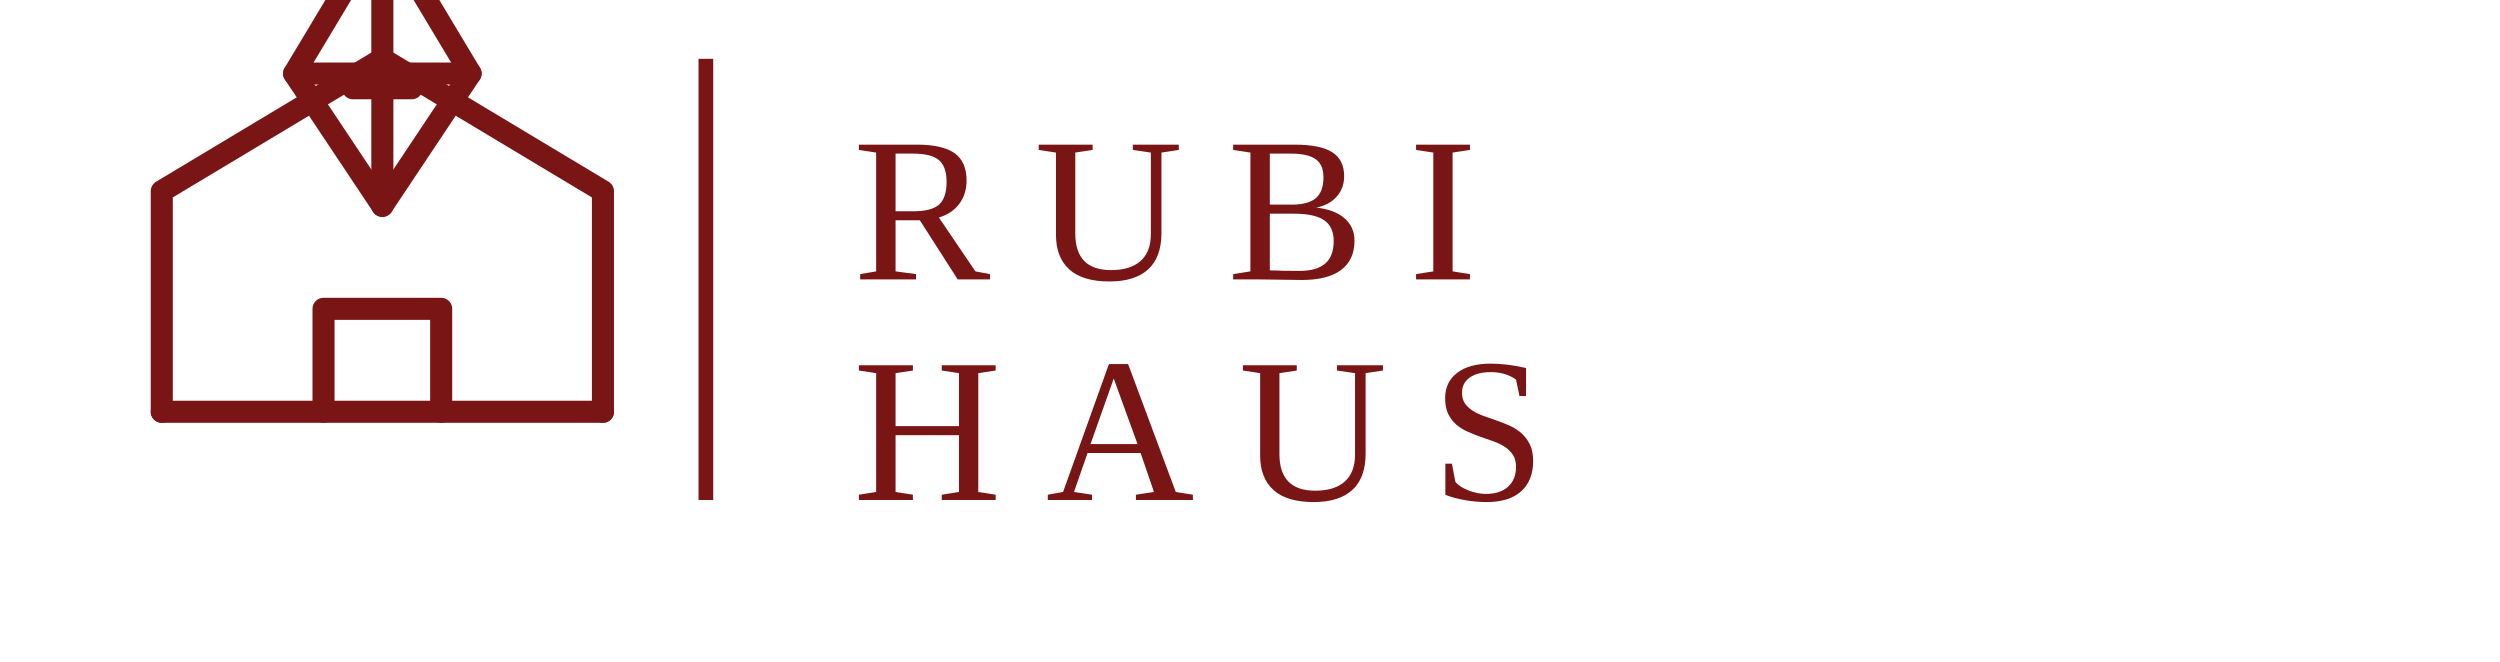
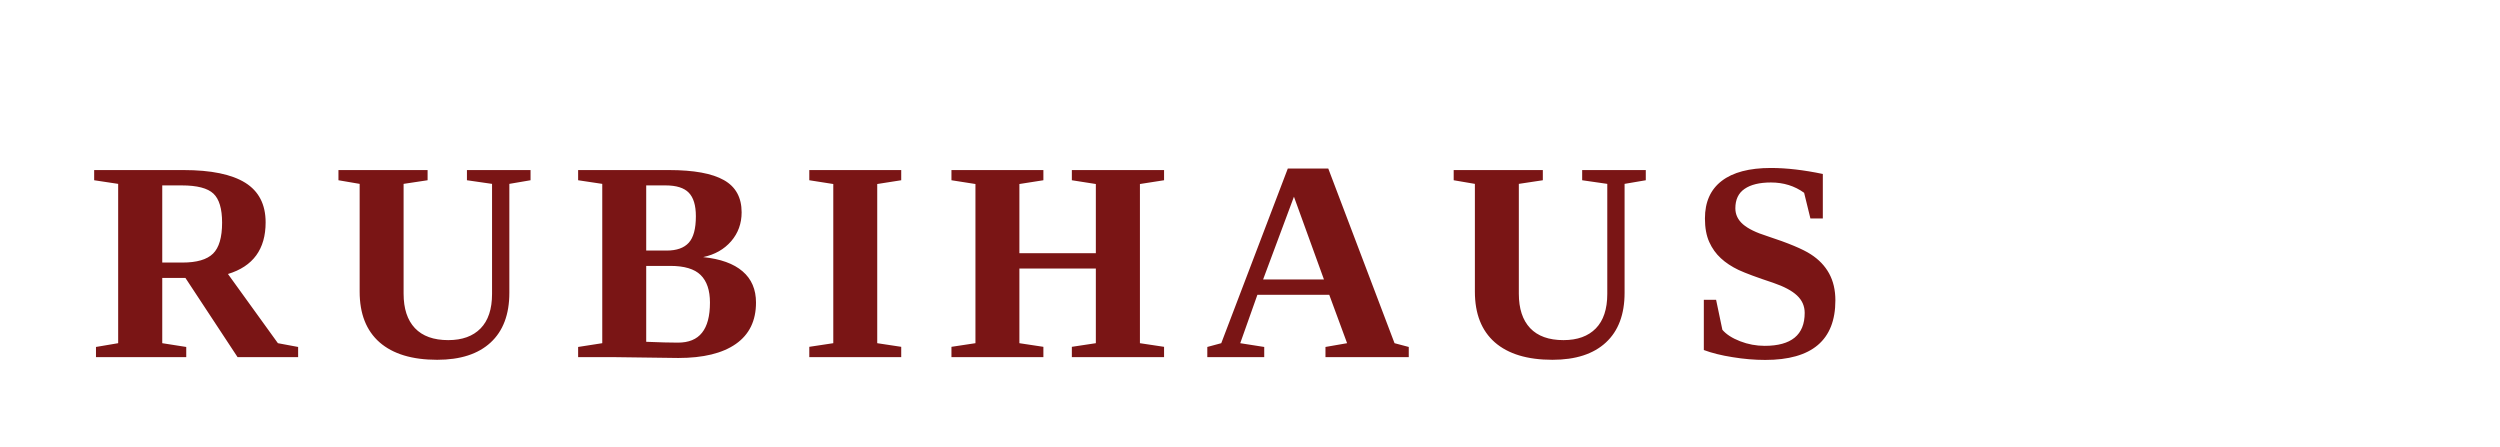
- <svg xmlns="http://www.w3.org/2000/svg" width="340" height="90" viewBox="0 0 340 90" role="img" aria-labelledby="logoTitle logoDesc">
-   <g fill="none" stroke="#7a1515" stroke-width="3" stroke-linecap="round" stroke-linejoin="round">
-     <path d="M22 56 L22 26 L52 8 L82 26 L82 56" />
-     <path d="M22 56 H82" />
-     <path d="M44 56 V42 H60 V56" />
-   </g>
-   <g fill="none" stroke="#7a1515" stroke-width="3" stroke-linecap="round" stroke-linejoin="round">
-     <path d="M52 -10 L40 10 L52 28 L64 10 Z" />
-     <path d="M40 10 L64 10" />
-     <path d="M52 -10 L52 28" />
-     <path d="M48 12 L56 12" />
-   </g>
-   <line x1="96" y1="8" x2="96" y2="68" stroke="#7a1515" stroke-width="2" />
-   <text x="116" y="38" fill="#7a1515" font-family="Georgia, 'Times New Roman', serif" font-size="28" letter-spacing="6">RUBI</text>
-   <text x="116" y="68" fill="#7a1515" font-family="Georgia, 'Times New Roman', serif" font-size="28" letter-spacing="6">HAUS</text>
+ <svg xmlns="http://www.w3.org/2000/svg" width="280" height="50" viewBox="0 0 280 50" role="img" aria-labelledby="logoTitle logoDesc">
+   <text x="10" y="40" fill="#7a1515" font-family="Georgia, 'Times New Roman', serif" font-size="32" font-weight="bold" letter-spacing="4">RUBIHAUS</text>
</svg>
